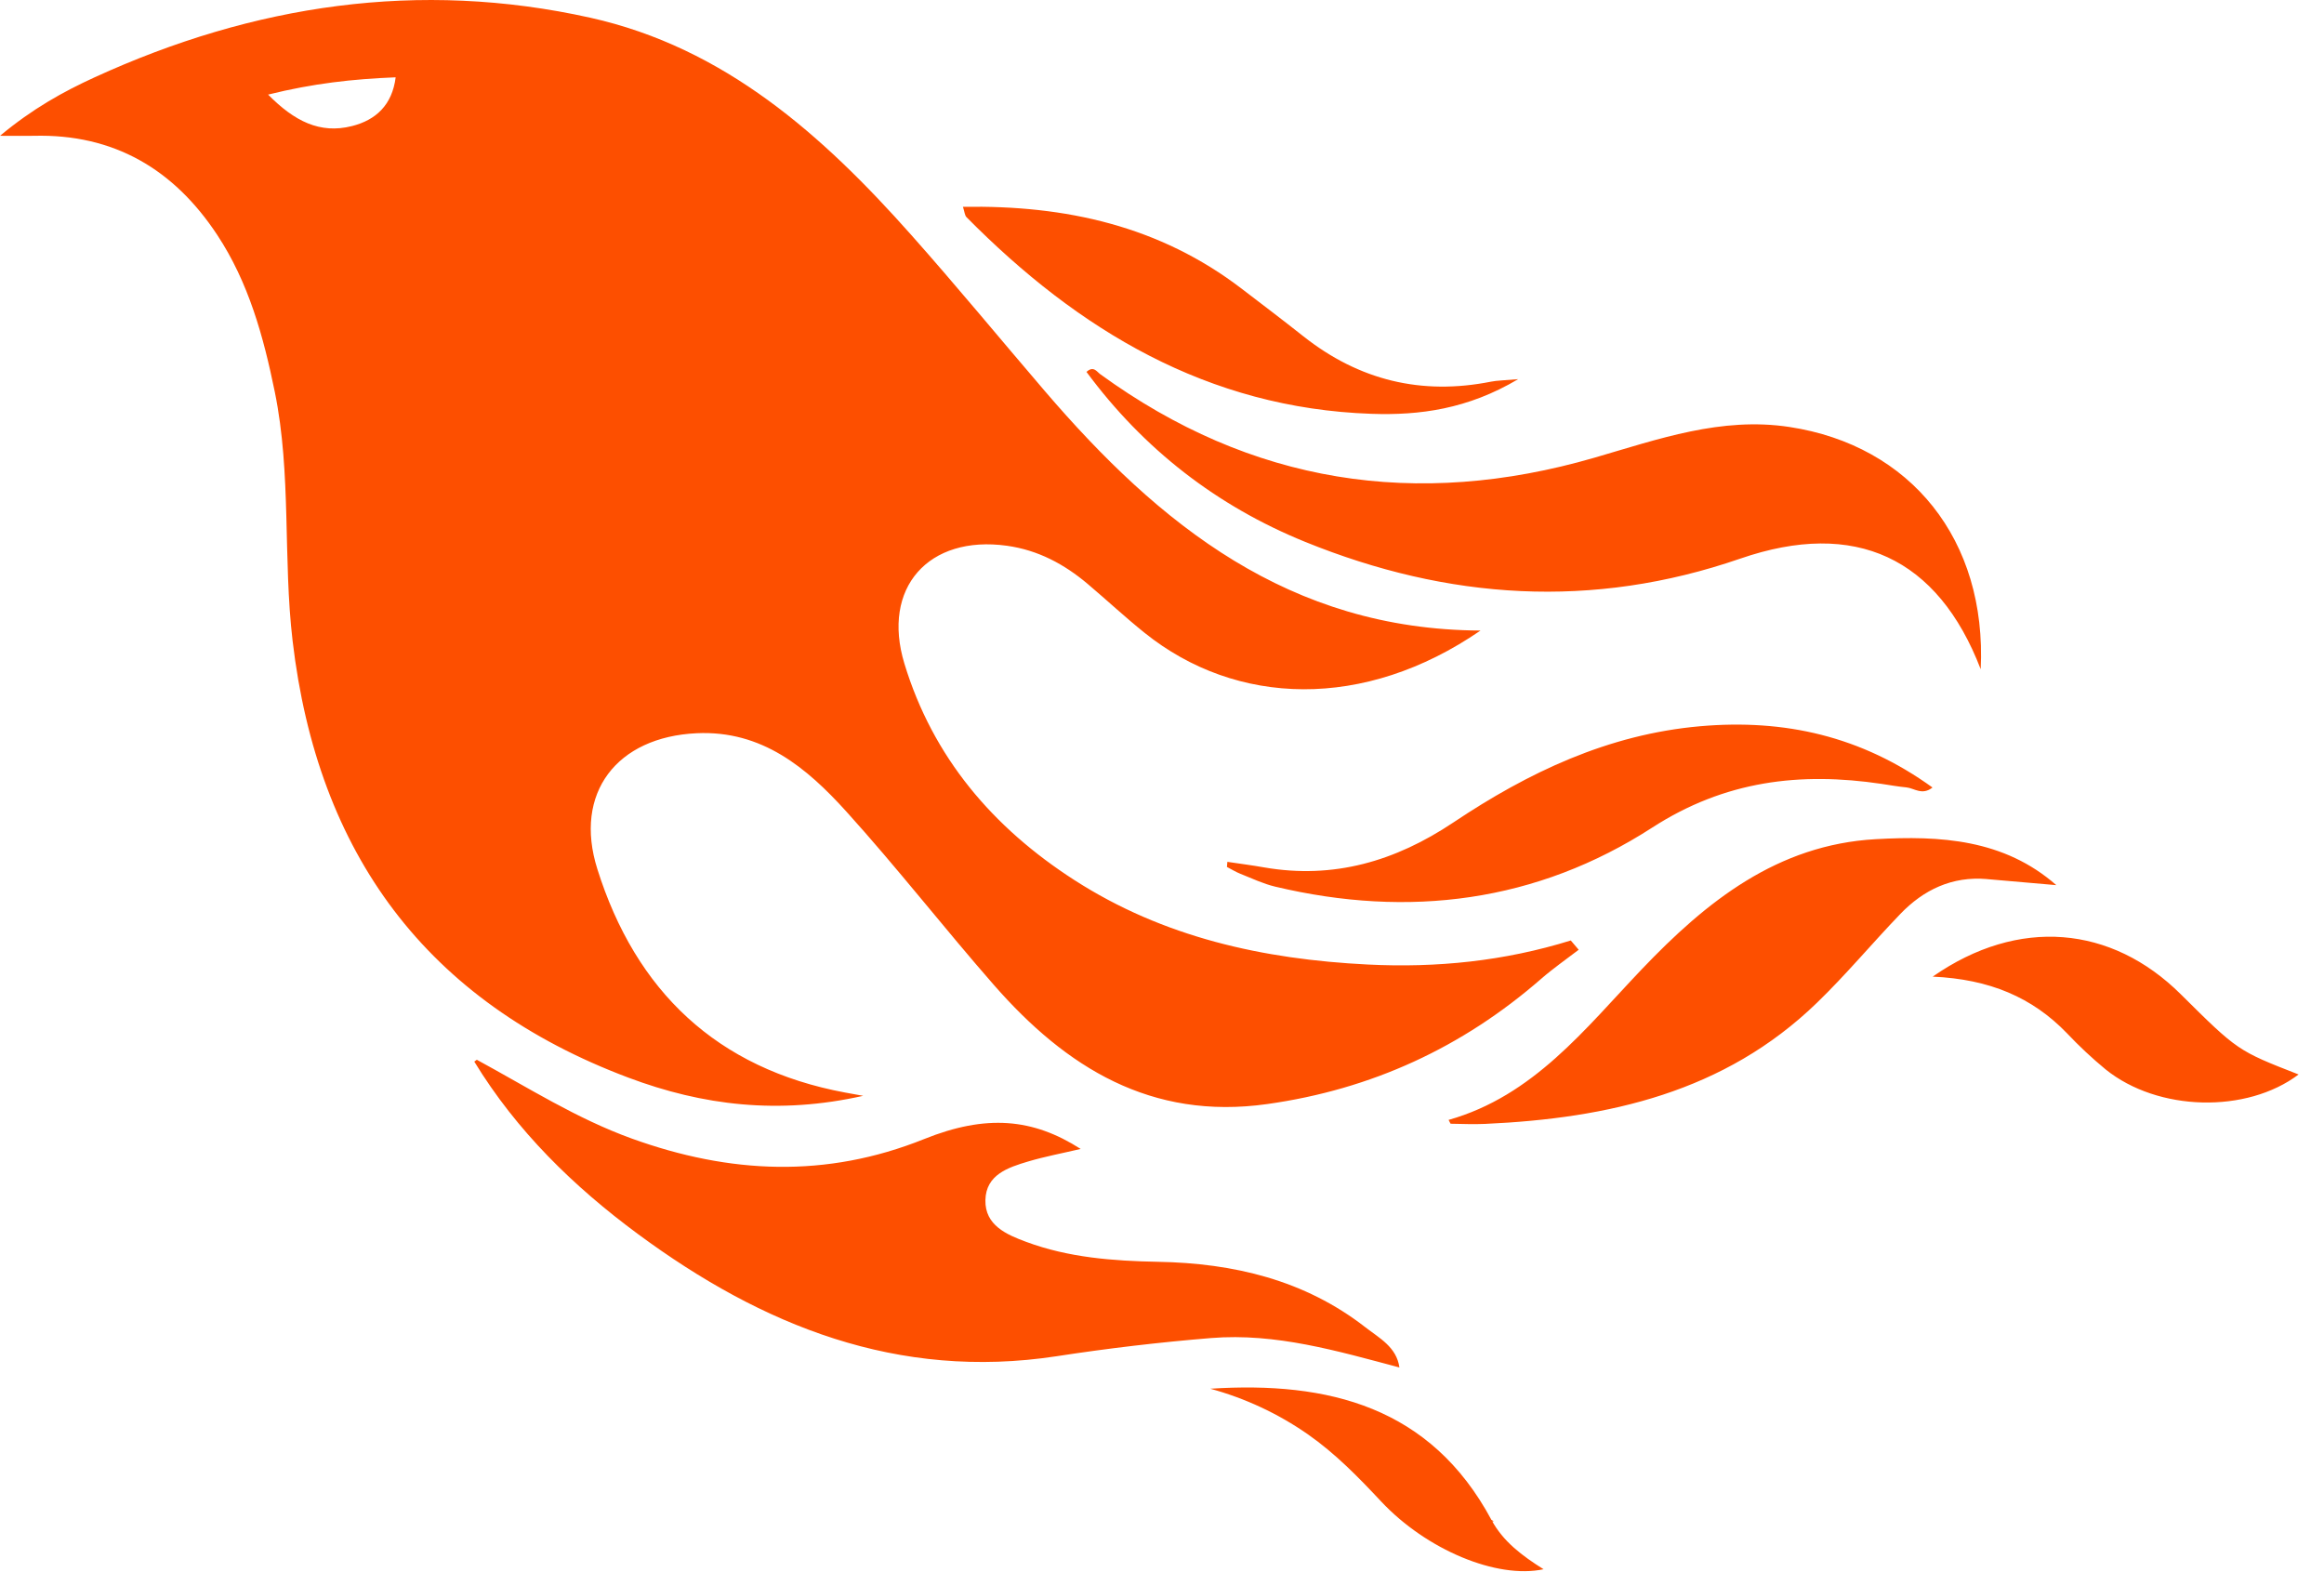
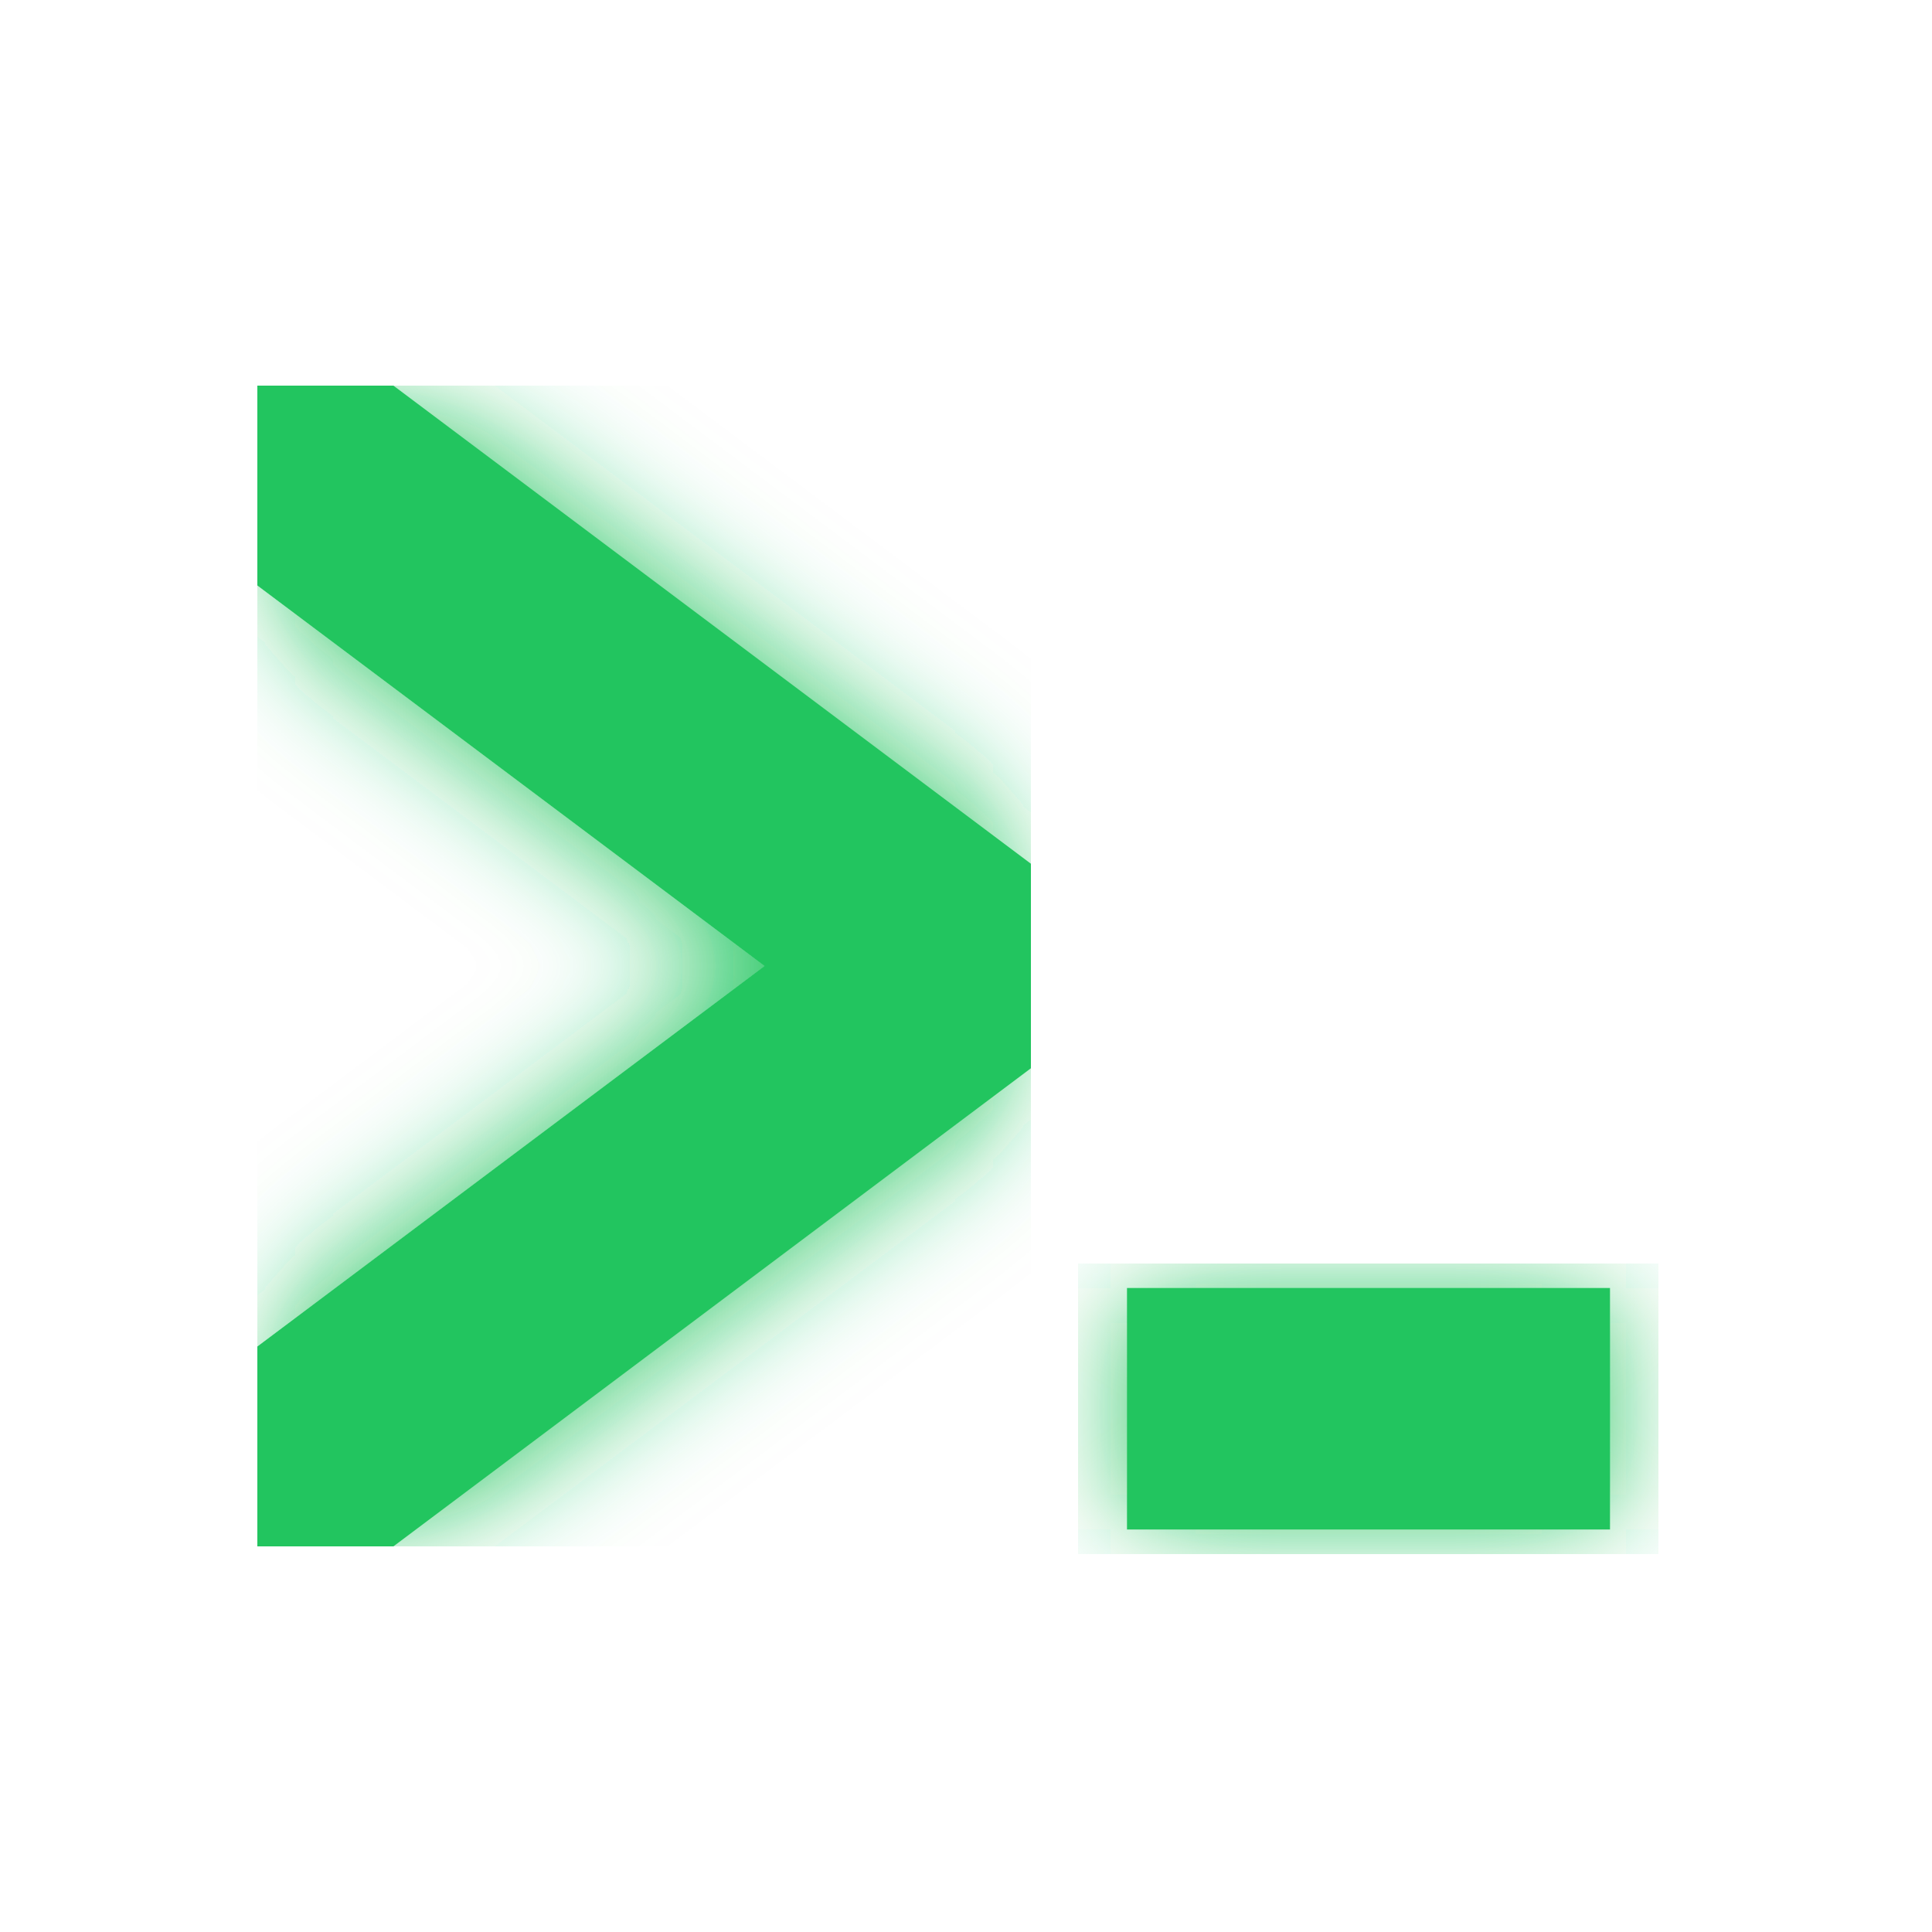
- <svg xmlns="http://www.w3.org/2000/svg" viewBox="0 0 71 48" fill="currentColor" aria-hidden="true">
-   <path d="m26.371 33.477-.552-.1c-3.92-.729-6.397-3.1-7.57-6.829-.733-2.324.597-4.035 3.035-4.148 1.995-.092 3.362 1.055 4.57 2.39 1.557 1.72 2.984 3.558 4.514 5.305 2.202 2.515 4.797 4.134 8.347 3.634 3.183-.448 5.958-1.725 8.371-3.828.363-.316.761-.592 1.144-.886l-.241-.284c-2.027.63-4.093.841-6.205.735-3.195-.16-6.24-.828-8.964-2.582-2.486-1.601-4.319-3.746-5.19-6.611-.704-2.315.736-3.934 3.135-3.6.948.133 1.746.56 2.463 1.165.583.493 1.143 1.015 1.738 1.493 2.8 2.25 6.712 2.375 10.265-.068-5.842-.026-9.817-3.24-13.308-7.313-1.366-1.594-2.7-3.216-4.095-4.785-2.698-3.036-5.692-5.71-9.79-6.623C12.8-.623 7.745.14 2.893 2.361 1.926 2.804.997 3.319 0 4.149c.494 0 .763.006 1.032 0 2.446-.064 4.28 1.023 5.602 3.024.962 1.457 1.415 3.104 1.761 4.798.513 2.515.247 5.078.544 7.605.761 6.494 4.08 11.026 10.26 13.346 2.267.852 4.591 1.135 7.172.555ZM10.751 3.852c-.976.246-1.756-.148-2.56-.962 1.377-.343 2.592-.476 3.897-.528-.107.848-.607 1.306-1.336 1.49Zm32.002 37.924c-.085-.626-.62-.901-1.04-1.228-1.857-1.446-4.03-1.958-6.333-2-1.375-.026-2.735-.128-4.031-.61-.595-.22-1.26-.505-1.244-1.272.015-.78.693-1 1.31-1.184.505-.15 1.026-.247 1.6-.382-1.46-.936-2.886-1.065-4.787-.3-2.993 1.202-5.943 1.06-8.926-.017-1.684-.608-3.179-1.563-4.735-2.408l-.077.057c1.29 2.115 3.034 3.817 5.004 5.271 3.793 2.8 7.936 4.471 12.784 3.73A66.714 66.714 0 0 1 37 40.877c1.98-.16 3.866.398 5.753.899Zm-9.14-30.345c-.105-.076-.206-.266-.42-.069 1.745 2.36 3.985 4.098 6.683 5.193 4.354 1.767 8.773 2.07 13.293.51 3.51-1.21 6.033-.028 7.343 3.38.19-3.955-2.137-6.837-5.843-7.401-2.084-.318-4.01.373-5.962.94-5.434 1.575-10.485.798-15.094-2.553Zm27.085 15.425c.708.059 1.416.123 2.124.185-1.6-1.405-3.55-1.517-5.523-1.404-3.003.17-5.167 1.903-7.14 3.972-1.739 1.824-3.31 3.87-5.903 4.604.043.078.054.117.066.117.35.005.699.021 1.047.005 3.768-.17 7.317-.965 10.14-3.7.89-.86 1.685-1.817 2.544-2.71.716-.746 1.584-1.159 2.645-1.07Zm-8.753-4.67c-2.812.246-5.254 1.409-7.548 2.943-1.766 1.18-3.654 1.738-5.776 1.37-.374-.066-.75-.114-1.124-.17l-.013.156c.135.07.265.151.405.207.354.14.702.308 1.07.395 4.083.971 7.992.474 11.516-1.803 2.221-1.435 4.521-1.707 7.013-1.336.252.038.503.083.756.107.234.022.479.255.795.003-2.179-1.574-4.526-2.096-7.094-1.872Zm-10.049-9.544c1.475.051 2.943-.142 4.486-1.059-.452.04-.643.04-.827.076-2.126.424-4.033-.04-5.733-1.383-.623-.493-1.257-.974-1.889-1.457-2.503-1.914-5.374-2.555-8.514-2.5.05.154.054.26.108.315 3.417 3.455 7.371 5.836 12.369 6.008Zm24.727 17.731c-2.114-2.097-4.952-2.367-7.578-.537 1.738.078 3.043.632 4.101 1.728a13 13 0 0 0 1.182 1.106c1.6 1.29 4.311 1.352 5.896.155-1.861-.726-1.861-.726-3.601-2.452Zm-21.058 16.06c-1.858-3.46-4.981-4.24-8.59-4.008a9.667 9.667 0 0 1 2.977 1.39c.84.586 1.547 1.311 2.243 2.055 1.38 1.473 3.534 2.376 4.962 2.07-.656-.412-1.238-.848-1.592-1.507Zl-.006.006-.036-.004.021.018.012.053Za.127.127 0 0 0 .015.043c.005.008.038 0 .058-.002Zl-.008.01.005.026.024.014Z" fill="#FD4F00" />
+ <svg xmlns="http://www.w3.org/2000/svg" viewBox="0 0 24 24" fill="none">
+   <defs>
+     <filter id="glow">
+       <feGaussianBlur stdDeviation="0.8" result="coloredBlur" />
+       <feMerge>
+         <feMergeNode in="coloredBlur" />
+         <feMergeNode in="SourceGraphic" />
+       </feMerge>
+     </filter>
+   </defs>
+   <path d="M4 6 L12 12 L4 18" stroke="#22c55e" stroke-width="3" stroke-linecap="square" fill="none" filter="url(#glow)" />
+   <rect x="14" y="16" width="6" height="3" fill="#22c55e" filter="url(#glow)" />
</svg>
